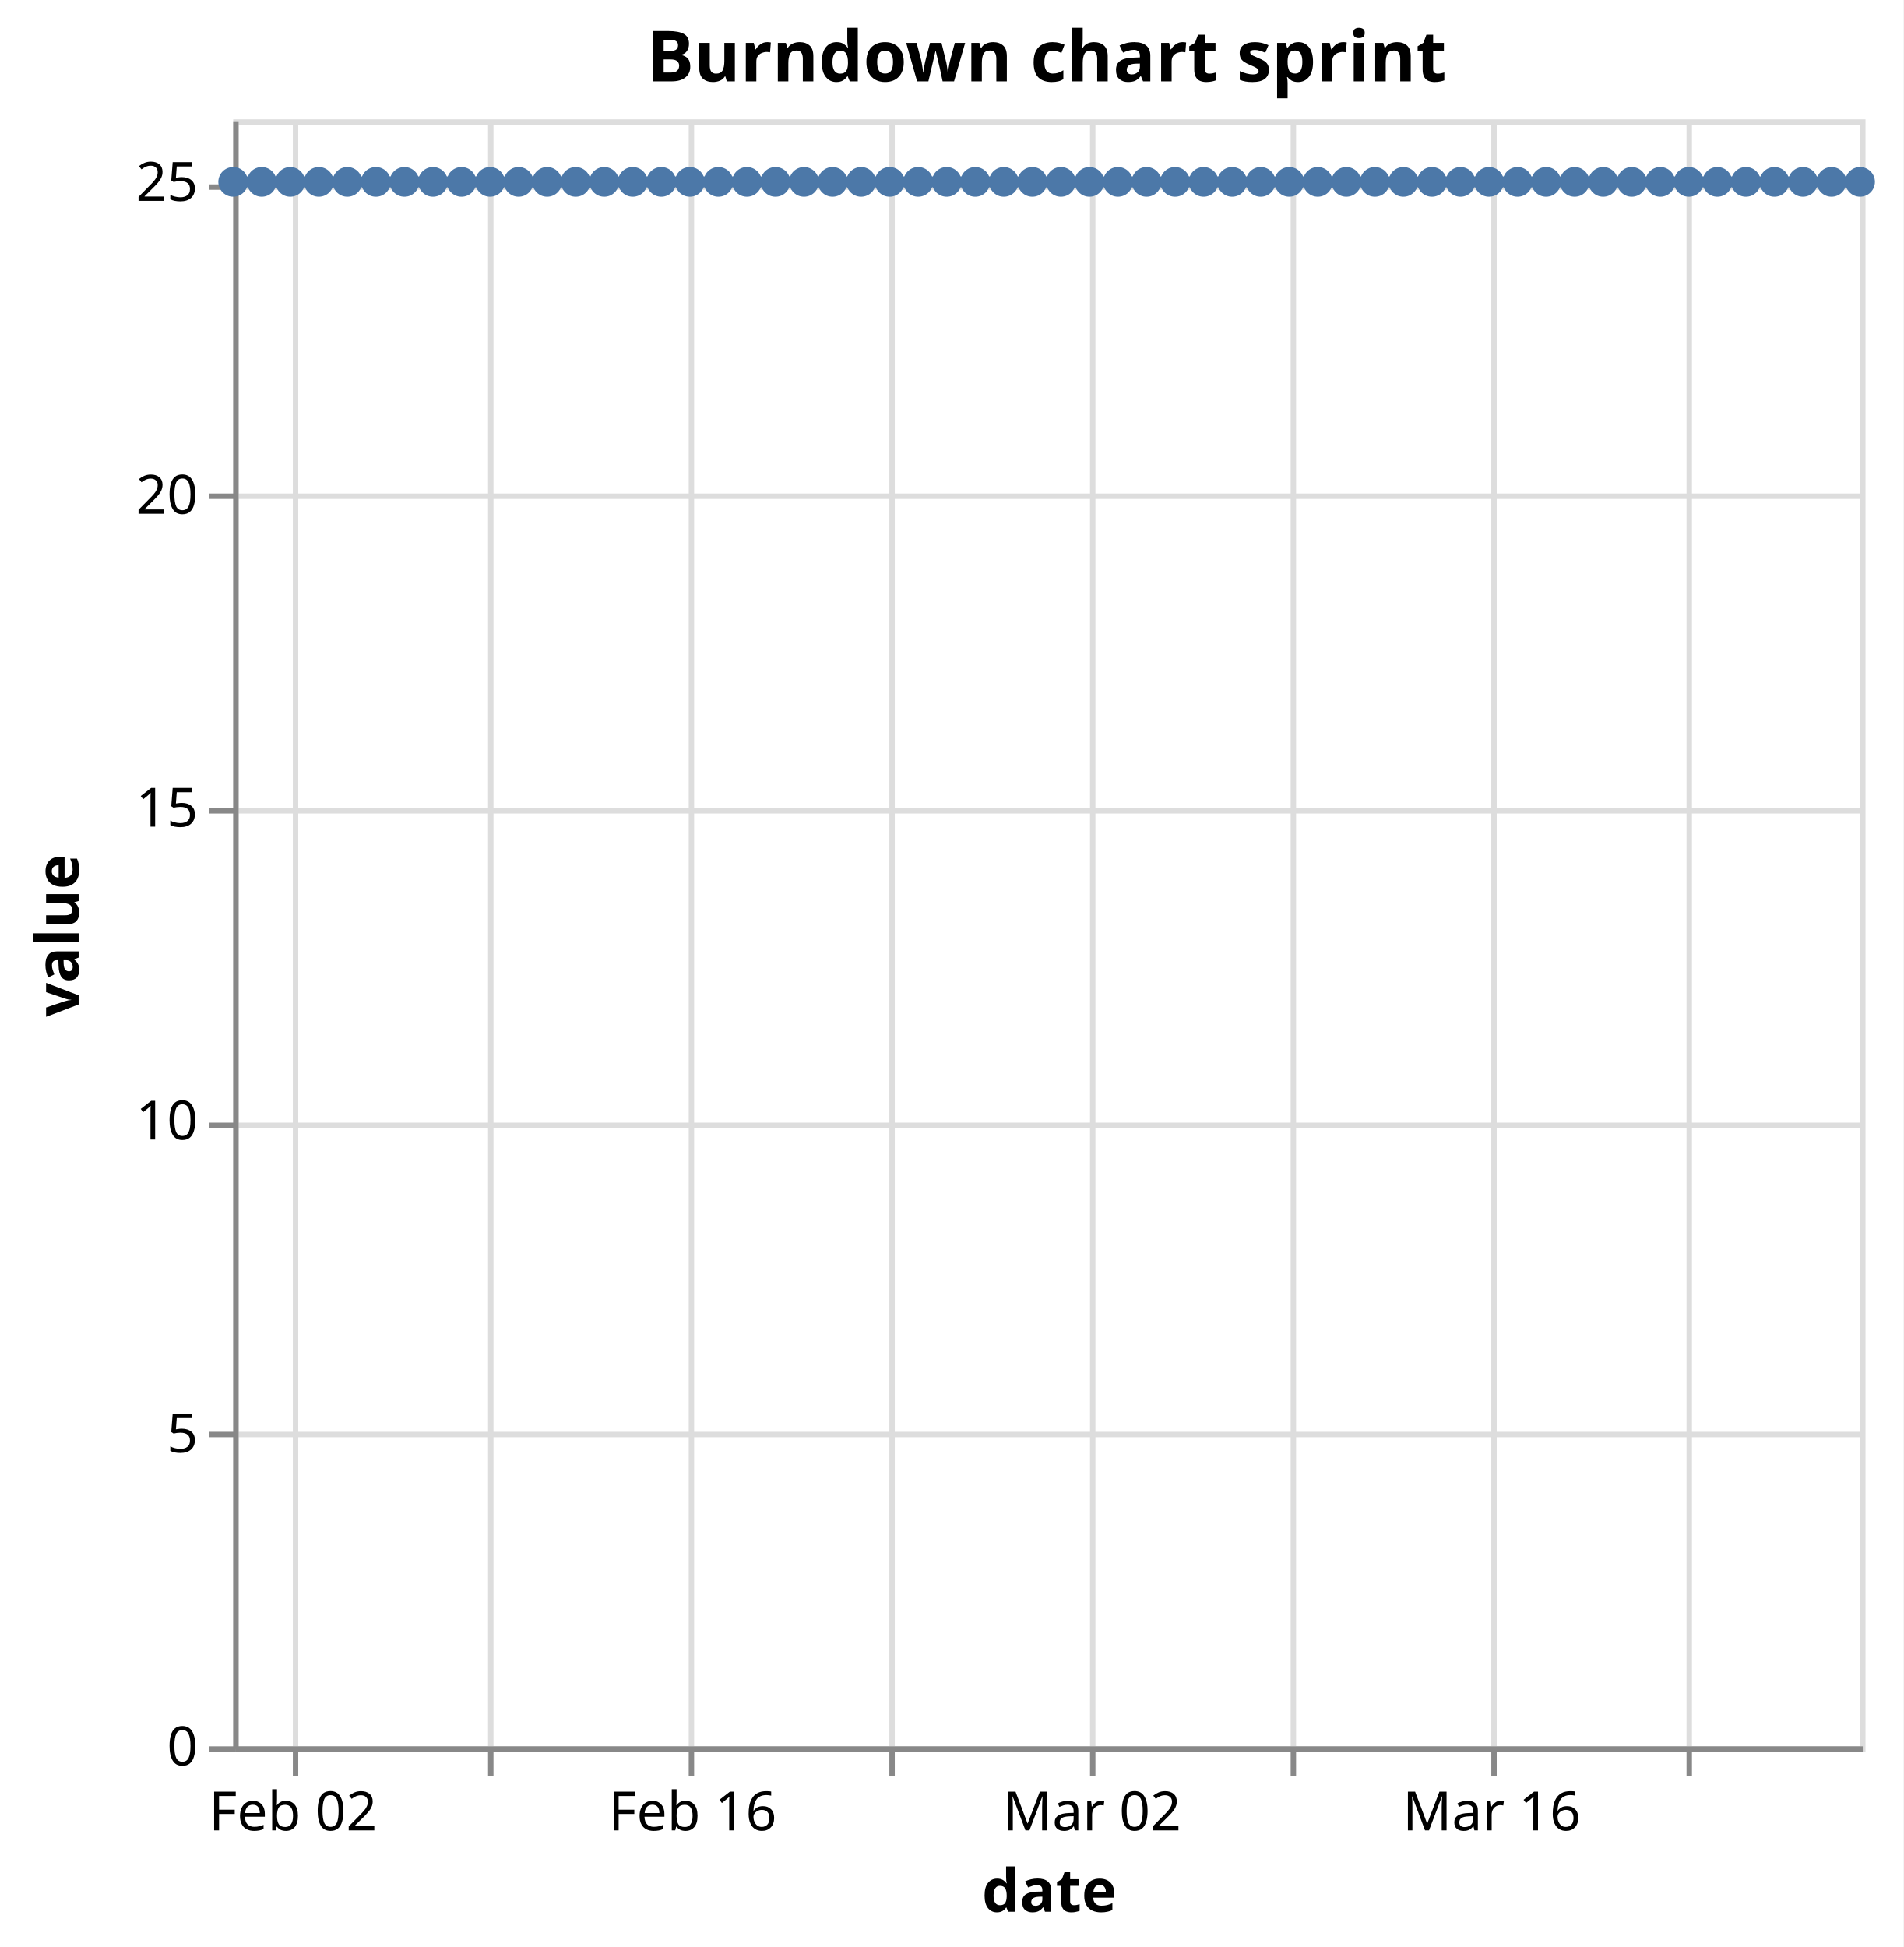
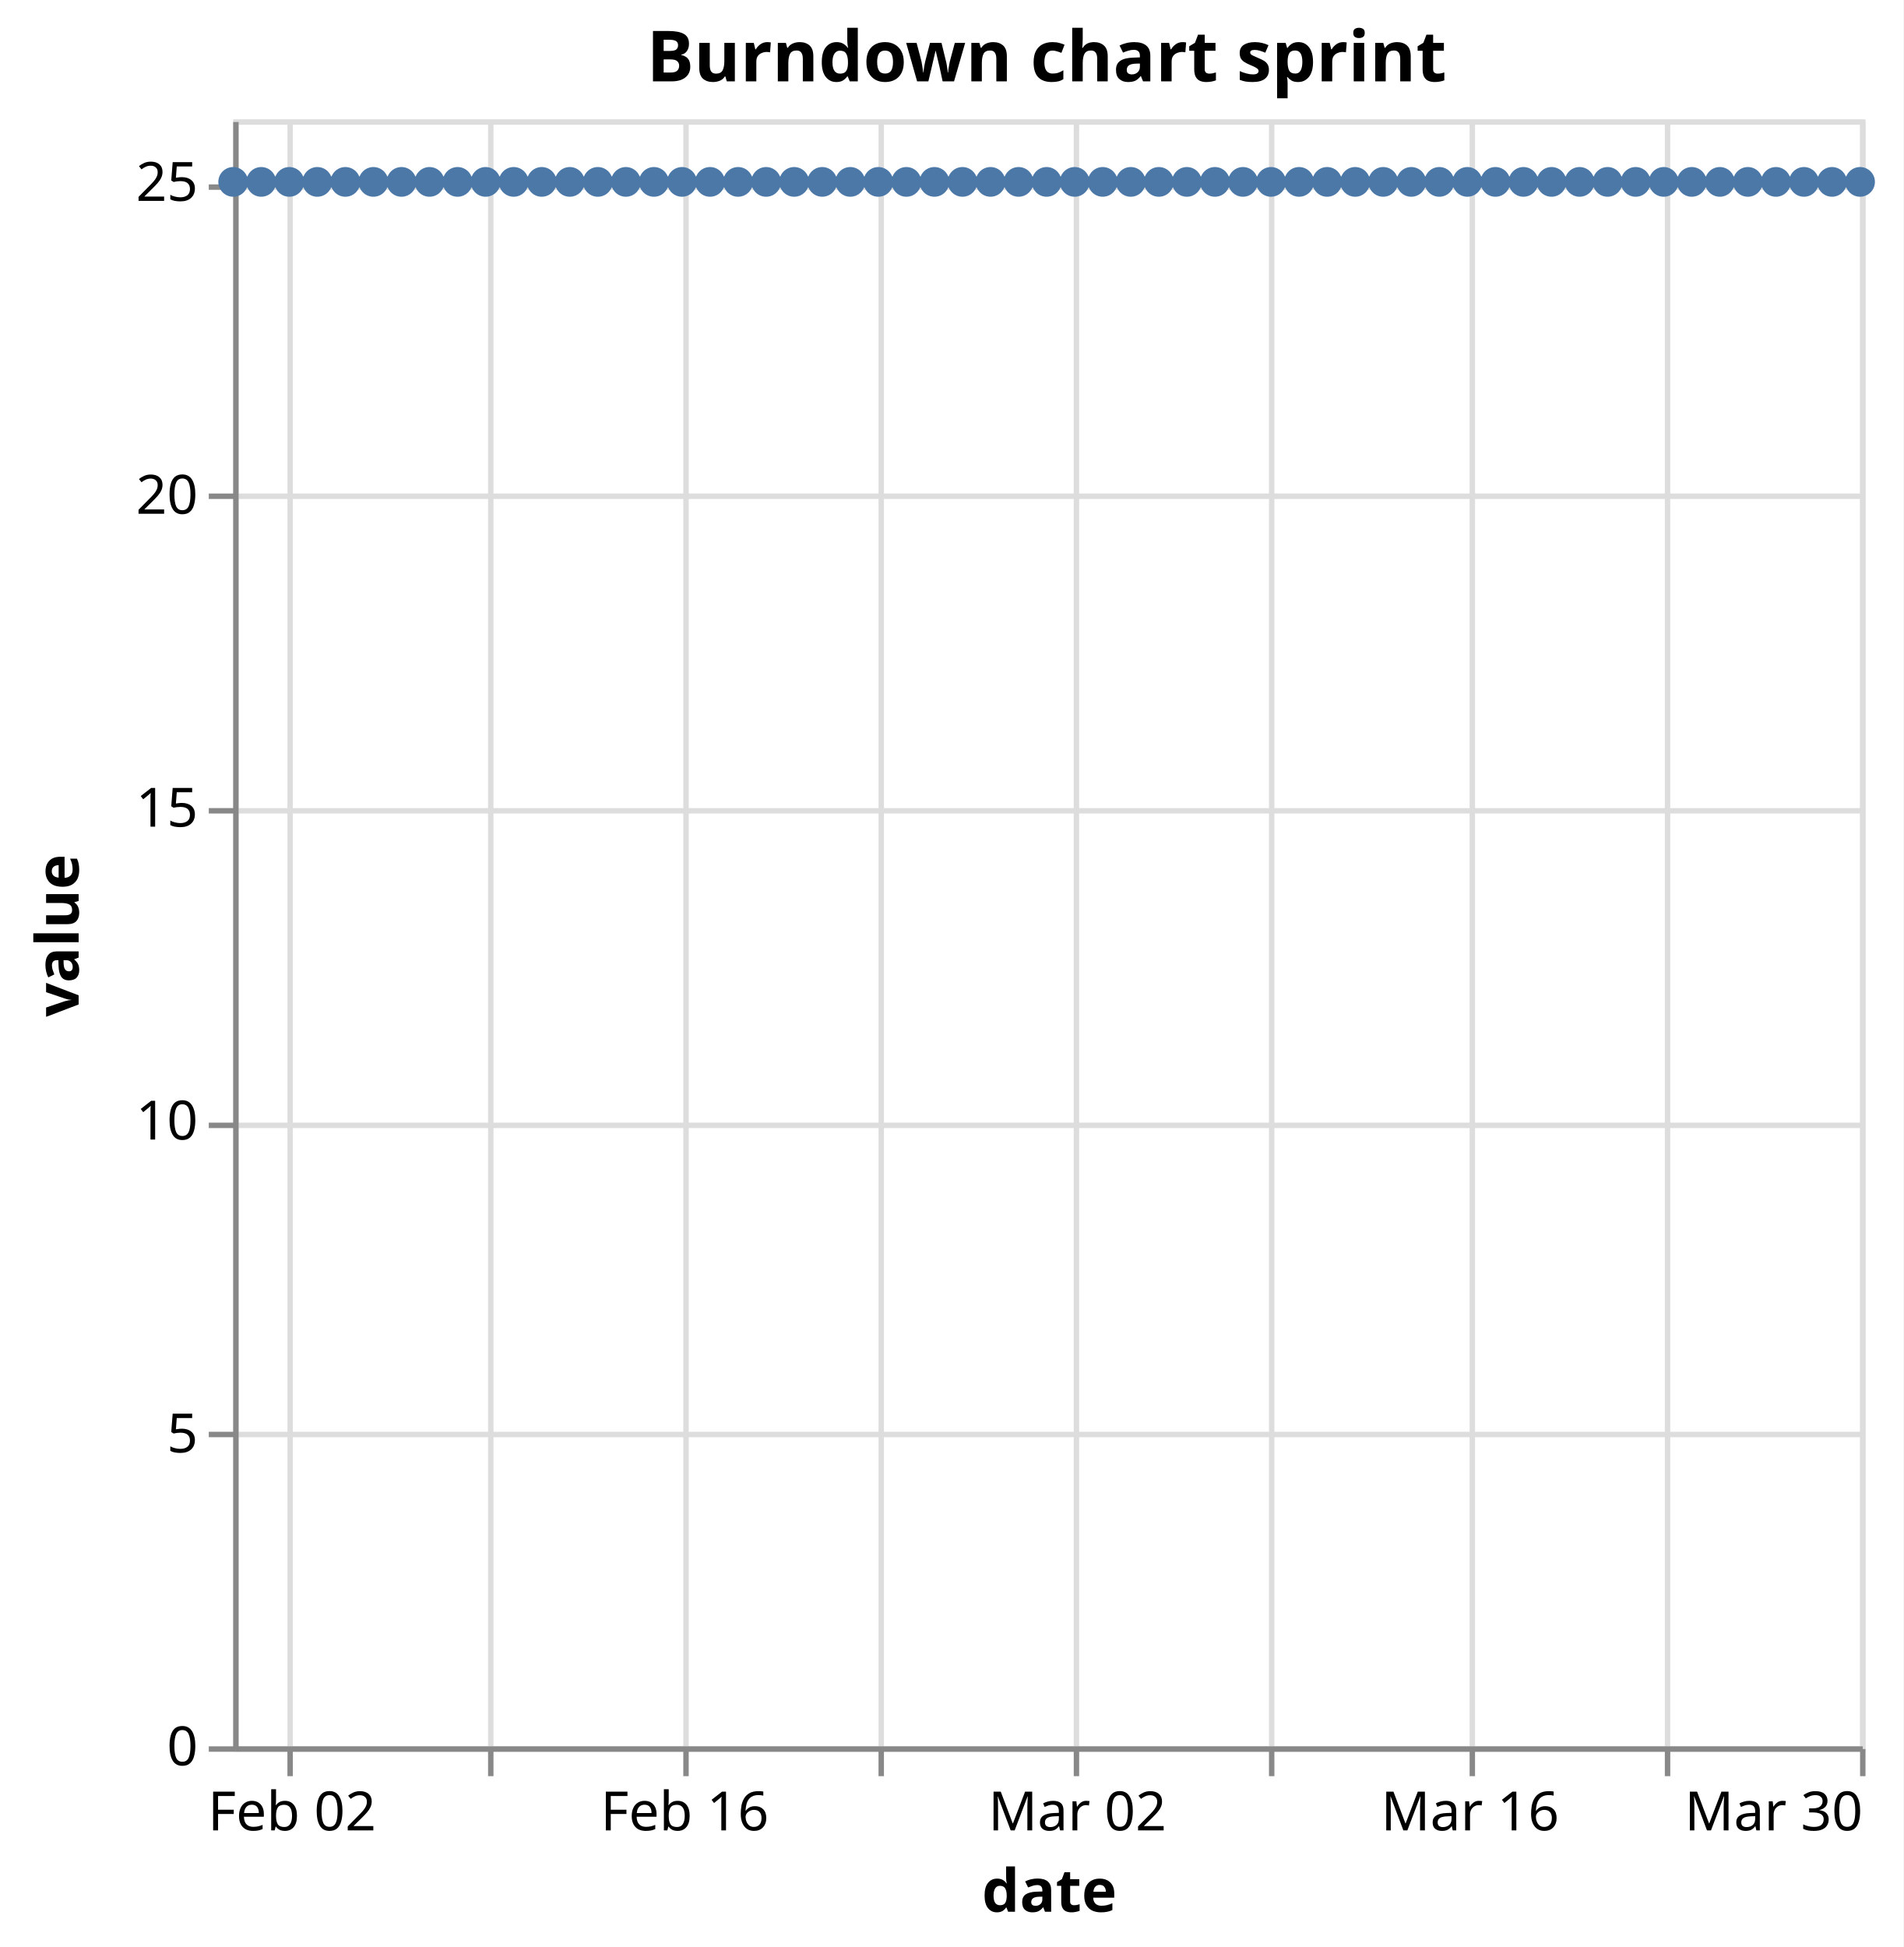
<svg xmlns="http://www.w3.org/2000/svg" version="1.1" class="marks" width="351" height="359" viewBox="0 0 351 359">
  <rect width="351" height="359" fill="white" />
  <g fill="none" stroke-miterlimit="10" transform="translate(43,22)">
    <g class="mark-group role-frame root" role="graphics-object" aria-roledescription="group mark container">
      <g transform="translate(0,0)">
        <path class="background" aria-hidden="true" d="M0.5,0.5h300v300h-300Z" stroke="#ddd" />
        <g>
          <g class="mark-group role-axis" aria-hidden="true">
            <g transform="translate(0.5,300.5)">
              <path class="background" aria-hidden="true" d="M0,0h0v0h0Z" pointer-events="none" />
              <g>
                <g class="mark-rule role-axis-grid" pointer-events="none">
-                   <line transform="translate(11,-300)" x2="0" y2="300" stroke="#ddd" stroke-width="1" opacity="1" />
+                   <line transform="translate(10,-300)" x2="0" y2="300" stroke="#ddd" stroke-width="1" opacity="1" />
                  <line transform="translate(47,-300)" x2="0" y2="300" stroke="#ddd" stroke-width="1" opacity="1" />
-                   <line transform="translate(84,-300)" x2="0" y2="300" stroke="#ddd" stroke-width="1" opacity="1" />
-                   <line transform="translate(121,-300)" x2="0" y2="300" stroke="#ddd" stroke-width="1" opacity="1" />
-                   <line transform="translate(158,-300)" x2="0" y2="300" stroke="#ddd" stroke-width="1" opacity="1" />
-                   <line transform="translate(195,-300)" x2="0" y2="300" stroke="#ddd" stroke-width="1" opacity="1" />
-                   <line transform="translate(232,-300)" x2="0" y2="300" stroke="#ddd" stroke-width="1" opacity="1" />
-                   <line transform="translate(268,-300)" x2="0" y2="300" stroke="#ddd" stroke-width="1" opacity="1" />
+                   <line transform="translate(83,-300)" x2="0" y2="300" stroke="#ddd" stroke-width="1" opacity="1" />
+                   <line transform="translate(119,-300)" x2="0" y2="300" stroke="#ddd" stroke-width="1" opacity="1" />
+                   <line transform="translate(155,-300)" x2="0" y2="300" stroke="#ddd" stroke-width="1" opacity="1" />
+                   <line transform="translate(191,-300)" x2="0" y2="300" stroke="#ddd" stroke-width="1" opacity="1" />
+                   <line transform="translate(228,-300)" x2="0" y2="300" stroke="#ddd" stroke-width="1" opacity="1" />
+                   <line transform="translate(264,-300)" x2="0" y2="300" stroke="#ddd" stroke-width="1" opacity="1" />
+                   <line transform="translate(300,-300)" x2="0" y2="300" stroke="#ddd" stroke-width="1" opacity="1" />
                </g>
              </g>
              <path class="foreground" aria-hidden="true" d="" pointer-events="none" display="none" />
            </g>
          </g>
          <g class="mark-group role-axis" aria-hidden="true">
            <g transform="translate(0.5,0.5)">
              <path class="background" aria-hidden="true" d="M0,0h0v0h0Z" pointer-events="none" />
              <g>
                <g class="mark-rule role-axis-grid" pointer-events="none">
                  <line transform="translate(0,300)" x2="300" y2="0" stroke="#ddd" stroke-width="1" opacity="1" />
                  <line transform="translate(0,242)" x2="300" y2="0" stroke="#ddd" stroke-width="1" opacity="1" />
                  <line transform="translate(0,185)" x2="300" y2="0" stroke="#ddd" stroke-width="1" opacity="1" />
                  <line transform="translate(0,127)" x2="300" y2="0" stroke="#ddd" stroke-width="1" opacity="1" />
                  <line transform="translate(0,69)" x2="300" y2="0" stroke="#ddd" stroke-width="1" opacity="1" />
                  <line transform="translate(0,12)" x2="300" y2="0" stroke="#ddd" stroke-width="1" opacity="1" />
                </g>
              </g>
              <path class="foreground" aria-hidden="true" d="" pointer-events="none" display="none" />
            </g>
          </g>
-           <g class="mark-group role-axis" role="graphics-symbol" aria-roledescription="axis" aria-label="X-axis titled 'date' for a time scale with values from January 31 to March 29">
+           <g class="mark-group role-axis" role="graphics-symbol" aria-roledescription="axis" aria-label="X-axis titled 'date' for a time scale with values from January 31 to March 30">
            <g transform="translate(0.5,300.5)">
              <path class="background" aria-hidden="true" d="M0,0h0v0h0Z" pointer-events="none" />
              <g>
                <g class="mark-rule role-axis-tick" pointer-events="none">
-                   <line transform="translate(11,0)" x2="0" y2="5" stroke="#888" stroke-width="1" opacity="1" />
+                   <line transform="translate(10,0)" x2="0" y2="5" stroke="#888" stroke-width="1" opacity="1" />
                  <line transform="translate(47,0)" x2="0" y2="5" stroke="#888" stroke-width="1" opacity="1" />
-                   <line transform="translate(84,0)" x2="0" y2="5" stroke="#888" stroke-width="1" opacity="1" />
-                   <line transform="translate(121,0)" x2="0" y2="5" stroke="#888" stroke-width="1" opacity="1" />
-                   <line transform="translate(158,0)" x2="0" y2="5" stroke="#888" stroke-width="1" opacity="1" />
-                   <line transform="translate(195,0)" x2="0" y2="5" stroke="#888" stroke-width="1" opacity="1" />
-                   <line transform="translate(232,0)" x2="0" y2="5" stroke="#888" stroke-width="1" opacity="1" />
-                   <line transform="translate(268,0)" x2="0" y2="5" stroke="#888" stroke-width="1" opacity="1" />
+                   <line transform="translate(83,0)" x2="0" y2="5" stroke="#888" stroke-width="1" opacity="1" />
+                   <line transform="translate(119,0)" x2="0" y2="5" stroke="#888" stroke-width="1" opacity="1" />
+                   <line transform="translate(155,0)" x2="0" y2="5" stroke="#888" stroke-width="1" opacity="1" />
+                   <line transform="translate(191,0)" x2="0" y2="5" stroke="#888" stroke-width="1" opacity="1" />
+                   <line transform="translate(228,0)" x2="0" y2="5" stroke="#888" stroke-width="1" opacity="1" />
+                   <line transform="translate(264,0)" x2="0" y2="5" stroke="#888" stroke-width="1" opacity="1" />
+                   <line transform="translate(300,0)" x2="0" y2="5" stroke="#888" stroke-width="1" opacity="1" />
                </g>
                <g class="mark-text role-axis-label" pointer-events="none">
-                   <text text-anchor="middle" transform="translate(10.52632,15)" font-family="sans-serif" font-size="10px" fill="#000" opacity="1">Feb 02</text>
-                   <text text-anchor="middle" transform="translate(47.36842,15)" font-family="sans-serif" font-size="10px" fill="#000" opacity="0">Feb 09</text>
-                   <text text-anchor="middle" transform="translate(84.21053,15)" font-family="sans-serif" font-size="10px" fill="#000" opacity="1">Feb 16</text>
-                   <text text-anchor="middle" transform="translate(121.0526,15)" font-family="sans-serif" font-size="10px" fill="#000" opacity="0">Feb 23</text>
-                   <text text-anchor="middle" transform="translate(157.8947,15)" font-family="sans-serif" font-size="10px" fill="#000" opacity="1">Mar 02</text>
-                   <text text-anchor="middle" transform="translate(194.7368,15)" font-family="sans-serif" font-size="10px" fill="#000" opacity="0">Mar 09</text>
-                   <text text-anchor="middle" transform="translate(231.5789,15)" font-family="sans-serif" font-size="10px" fill="#000" opacity="1">Mar 16</text>
-                   <text text-anchor="middle" transform="translate(268.4211,15)" font-family="sans-serif" font-size="10px" fill="#000" opacity="0">Mar 23</text>
+                   <text text-anchor="middle" transform="translate(10.34483,15)" font-family="sans-serif" font-size="10px" fill="#000" opacity="1">Feb 02</text>
+                   <text text-anchor="middle" transform="translate(46.55172,15)" font-family="sans-serif" font-size="10px" fill="#000" opacity="0">Feb 09</text>
+                   <text text-anchor="middle" transform="translate(82.75862,15)" font-family="sans-serif" font-size="10px" fill="#000" opacity="1">Feb 16</text>
+                   <text text-anchor="middle" transform="translate(118.9655,15)" font-family="sans-serif" font-size="10px" fill="#000" opacity="0">Feb 23</text>
+                   <text text-anchor="middle" transform="translate(155.1724,15)" font-family="sans-serif" font-size="10px" fill="#000" opacity="1">Mar 02</text>
+                   <text text-anchor="middle" transform="translate(191.3793,15)" font-family="sans-serif" font-size="10px" fill="#000" opacity="0">Mar 09</text>
+                   <text text-anchor="middle" transform="translate(227.5862,15)" font-family="sans-serif" font-size="10px" fill="#000" opacity="1">Mar 16</text>
+                   <text text-anchor="middle" transform="translate(263.7931,15)" font-family="sans-serif" font-size="10px" fill="#000" opacity="0">Mar 23</text>
+                   <text text-anchor="end" transform="translate(300,15)" font-family="sans-serif" font-size="10px" fill="#000" opacity="1">Mar 30</text>
                </g>
                <g class="mark-rule role-axis-domain" pointer-events="none">
                  <line transform="translate(0,0)" x2="300" y2="0" stroke="#888" stroke-width="1" opacity="1" />
                </g>
                <g class="mark-text role-axis-title" pointer-events="none">
                  <text text-anchor="middle" transform="translate(150,30)" font-family="sans-serif" font-size="11px" font-weight="bold" fill="#000" opacity="1">date</text>
                </g>
              </g>
              <path class="foreground" aria-hidden="true" d="" pointer-events="none" display="none" />
            </g>
          </g>
          <g class="mark-group role-axis" role="graphics-symbol" aria-roledescription="axis" aria-label="Y-axis titled 'value' for a linear scale with values from 0 to 26">
            <g transform="translate(0.5,0.5)">
              <path class="background" aria-hidden="true" d="M0,0h0v0h0Z" pointer-events="none" />
              <g>
                <g class="mark-rule role-axis-tick" pointer-events="none">
                  <line transform="translate(0,300)" x2="-5" y2="0" stroke="#888" stroke-width="1" opacity="1" />
                  <line transform="translate(0,242)" x2="-5" y2="0" stroke="#888" stroke-width="1" opacity="1" />
                  <line transform="translate(0,185)" x2="-5" y2="0" stroke="#888" stroke-width="1" opacity="1" />
                  <line transform="translate(0,127)" x2="-5" y2="0" stroke="#888" stroke-width="1" opacity="1" />
                  <line transform="translate(0,69)" x2="-5" y2="0" stroke="#888" stroke-width="1" opacity="1" />
                  <line transform="translate(0,12)" x2="-5" y2="0" stroke="#888" stroke-width="1" opacity="1" />
                </g>
                <g class="mark-text role-axis-label" pointer-events="none">
                  <text text-anchor="end" transform="translate(-7,303)" font-family="sans-serif" font-size="10px" fill="#000" opacity="1">0</text>
                  <text text-anchor="end" transform="translate(-7,245.3077)" font-family="sans-serif" font-size="10px" fill="#000" opacity="1">5</text>
                  <text text-anchor="end" transform="translate(-7,187.6154)" font-family="sans-serif" font-size="10px" fill="#000" opacity="1">10</text>
                  <text text-anchor="end" transform="translate(-7,129.9231)" font-family="sans-serif" font-size="10px" fill="#000" opacity="1">15</text>
                  <text text-anchor="end" transform="translate(-7,72.23077)" font-family="sans-serif" font-size="10px" fill="#000" opacity="1">20</text>
                  <text text-anchor="end" transform="translate(-7,14.53846)" font-family="sans-serif" font-size="10px" fill="#000" opacity="1">25</text>
                </g>
                <g class="mark-rule role-axis-domain" pointer-events="none">
                  <line transform="translate(0,300)" x2="0" y2="-300" stroke="#888" stroke-width="1" opacity="1" />
                </g>
                <g class="mark-text role-axis-title" pointer-events="none">
                  <text text-anchor="middle" transform="translate(-27,150) rotate(-90) translate(0,-2)" font-family="sans-serif" font-size="11px" font-weight="bold" fill="#000" opacity="1">value</text>
                </g>
              </g>
              <path class="foreground" aria-hidden="true" d="" pointer-events="none" display="none" />
            </g>
          </g>
          <g class="mark-line role-mark layer_0_layer_0_marks" role="graphics-object" aria-roledescription="line mark container">
-             <path aria-label="date: Jan 31; value: 25" role="graphics-symbol" aria-roledescription="line mark" d="M0,11.538L5.263,11.538L10.526,11.538L15.789,11.538L21.053,11.538L26.316,11.538L31.579,11.538L36.842,11.538L42.105,11.538L47.368,11.538L52.632,11.538L57.895,11.538L63.158,11.538L68.421,11.538L73.684,11.538L78.947,11.538L84.211,11.538L89.474,11.538L94.737,11.538L100,11.538L105.263,11.538L110.526,11.538L115.789,11.538L121.053,11.538L126.316,11.538L131.579,11.538L136.842,11.538L142.105,11.538L147.368,11.538L152.632,11.538L157.895,11.538L163.158,11.538L168.421,11.538L173.684,11.538L178.947,11.538L184.211,11.538L189.474,11.538L194.737,11.538L200,11.538L205.263,11.538L210.526,11.538L215.789,11.538L221.053,11.538L226.316,11.538L231.579,11.538L236.842,11.538L242.105,11.538L247.368,11.538L252.632,11.538L257.895,11.538L263.158,11.538L268.421,11.538L273.684,11.538L278.947,11.538L284.211,11.538L289.474,11.538L294.737,11.538L300,11.538" stroke="#4c78a8" stroke-width="2" />
+             <path aria-label="date: Jan 31; value: 25" role="graphics-symbol" aria-roledescription="line mark" d="M0,11.538L5.172,11.538L10.345,11.538L15.517,11.538L20.69,11.538L25.862,11.538L31.034,11.538L36.207,11.538L41.379,11.538L46.552,11.538L51.724,11.538L56.897,11.538L62.069,11.538L67.241,11.538L72.414,11.538L77.586,11.538L82.759,11.538L87.931,11.538L93.103,11.538L98.276,11.538L103.448,11.538L108.621,11.538L113.793,11.538L118.966,11.538L124.138,11.538L129.31,11.538L134.483,11.538L139.655,11.538L144.828,11.538L150,11.538L155.172,11.538L160.345,11.538L165.517,11.538L170.69,11.538L175.862,11.538L181.034,11.538L186.207,11.538L191.379,11.538L196.552,11.538L201.724,11.538L206.897,11.538L212.069,11.538L217.241,11.538L222.414,11.538L227.586,11.538L232.759,11.538L237.931,11.538L243.103,11.538L248.276,11.538L253.448,11.538L258.621,11.538L263.793,11.538L268.966,11.538L274.138,11.538L279.31,11.538L284.483,11.538L289.655,11.538L294.828,11.538L300,11.538" stroke="#4c78a8" stroke-width="2" />
          </g>
          <g class="mark-symbol role-mark layer_0_layer_1_marks" role="graphics-object" aria-roledescription="symbol mark container">
            <path aria-label="date: Jan 31; value: 25" role="graphics-symbol" aria-roledescription="point" transform="translate(0,11.53846)" d="M2.739,0A2.739,2.739,0,1,1,-2.739,0A2.739,2.739,0,1,1,2.739,0" fill="#4c78a8" stroke-width="2" opacity="1" />
-             <path aria-label="date: Feb 01; value: 25" role="graphics-symbol" aria-roledescription="point" transform="translate(5.263158,11.53846)" d="M2.739,0A2.739,2.739,0,1,1,-2.739,0A2.739,2.739,0,1,1,2.739,0" fill="#4c78a8" stroke-width="2" opacity="1" />
-             <path aria-label="date: Feb 02; value: 25" role="graphics-symbol" aria-roledescription="point" transform="translate(10.52632,11.53846)" d="M2.739,0A2.739,2.739,0,1,1,-2.739,0A2.739,2.739,0,1,1,2.739,0" fill="#4c78a8" stroke-width="2" opacity="1" />
-             <path aria-label="date: Feb 03; value: 25" role="graphics-symbol" aria-roledescription="point" transform="translate(15.78947,11.53846)" d="M2.739,0A2.739,2.739,0,1,1,-2.739,0A2.739,2.739,0,1,1,2.739,0" fill="#4c78a8" stroke-width="2" opacity="1" />
-             <path aria-label="date: Feb 04; value: 25" role="graphics-symbol" aria-roledescription="point" transform="translate(21.05263,11.53846)" d="M2.739,0A2.739,2.739,0,1,1,-2.739,0A2.739,2.739,0,1,1,2.739,0" fill="#4c78a8" stroke-width="2" opacity="1" />
-             <path aria-label="date: Feb 05; value: 25" role="graphics-symbol" aria-roledescription="point" transform="translate(26.31579,11.53846)" d="M2.739,0A2.739,2.739,0,1,1,-2.739,0A2.739,2.739,0,1,1,2.739,0" fill="#4c78a8" stroke-width="2" opacity="1" />
-             <path aria-label="date: Feb 06; value: 25" role="graphics-symbol" aria-roledescription="point" transform="translate(31.57895,11.53846)" d="M2.739,0A2.739,2.739,0,1,1,-2.739,0A2.739,2.739,0,1,1,2.739,0" fill="#4c78a8" stroke-width="2" opacity="1" />
-             <path aria-label="date: Feb 07; value: 25" role="graphics-symbol" aria-roledescription="point" transform="translate(36.84211,11.53846)" d="M2.739,0A2.739,2.739,0,1,1,-2.739,0A2.739,2.739,0,1,1,2.739,0" fill="#4c78a8" stroke-width="2" opacity="1" />
-             <path aria-label="date: Feb 08; value: 25" role="graphics-symbol" aria-roledescription="point" transform="translate(42.10526,11.53846)" d="M2.739,0A2.739,2.739,0,1,1,-2.739,0A2.739,2.739,0,1,1,2.739,0" fill="#4c78a8" stroke-width="2" opacity="1" />
-             <path aria-label="date: Feb 09; value: 25" role="graphics-symbol" aria-roledescription="point" transform="translate(47.36842,11.53846)" d="M2.739,0A2.739,2.739,0,1,1,-2.739,0A2.739,2.739,0,1,1,2.739,0" fill="#4c78a8" stroke-width="2" opacity="1" />
-             <path aria-label="date: Feb 10; value: 25" role="graphics-symbol" aria-roledescription="point" transform="translate(52.63158,11.53846)" d="M2.739,0A2.739,2.739,0,1,1,-2.739,0A2.739,2.739,0,1,1,2.739,0" fill="#4c78a8" stroke-width="2" opacity="1" />
-             <path aria-label="date: Feb 11; value: 25" role="graphics-symbol" aria-roledescription="point" transform="translate(57.89474,11.53846)" d="M2.739,0A2.739,2.739,0,1,1,-2.739,0A2.739,2.739,0,1,1,2.739,0" fill="#4c78a8" stroke-width="2" opacity="1" />
-             <path aria-label="date: Feb 12; value: 25" role="graphics-symbol" aria-roledescription="point" transform="translate(63.15789,11.53846)" d="M2.739,0A2.739,2.739,0,1,1,-2.739,0A2.739,2.739,0,1,1,2.739,0" fill="#4c78a8" stroke-width="2" opacity="1" />
-             <path aria-label="date: Feb 13; value: 25" role="graphics-symbol" aria-roledescription="point" transform="translate(68.42105,11.53846)" d="M2.739,0A2.739,2.739,0,1,1,-2.739,0A2.739,2.739,0,1,1,2.739,0" fill="#4c78a8" stroke-width="2" opacity="1" />
-             <path aria-label="date: Feb 14; value: 25" role="graphics-symbol" aria-roledescription="point" transform="translate(73.68421,11.53846)" d="M2.739,0A2.739,2.739,0,1,1,-2.739,0A2.739,2.739,0,1,1,2.739,0" fill="#4c78a8" stroke-width="2" opacity="1" />
-             <path aria-label="date: Feb 15; value: 25" role="graphics-symbol" aria-roledescription="point" transform="translate(78.94737,11.53846)" d="M2.739,0A2.739,2.739,0,1,1,-2.739,0A2.739,2.739,0,1,1,2.739,0" fill="#4c78a8" stroke-width="2" opacity="1" />
-             <path aria-label="date: Feb 16; value: 25" role="graphics-symbol" aria-roledescription="point" transform="translate(84.21053,11.53846)" d="M2.739,0A2.739,2.739,0,1,1,-2.739,0A2.739,2.739,0,1,1,2.739,0" fill="#4c78a8" stroke-width="2" opacity="1" />
-             <path aria-label="date: Feb 17; value: 25" role="graphics-symbol" aria-roledescription="point" transform="translate(89.47368,11.53846)" d="M2.739,0A2.739,2.739,0,1,1,-2.739,0A2.739,2.739,0,1,1,2.739,0" fill="#4c78a8" stroke-width="2" opacity="1" />
-             <path aria-label="date: Feb 18; value: 25" role="graphics-symbol" aria-roledescription="point" transform="translate(94.73684,11.53846)" d="M2.739,0A2.739,2.739,0,1,1,-2.739,0A2.739,2.739,0,1,1,2.739,0" fill="#4c78a8" stroke-width="2" opacity="1" />
-             <path aria-label="date: Feb 19; value: 25" role="graphics-symbol" aria-roledescription="point" transform="translate(100,11.53846)" d="M2.739,0A2.739,2.739,0,1,1,-2.739,0A2.739,2.739,0,1,1,2.739,0" fill="#4c78a8" stroke-width="2" opacity="1" />
-             <path aria-label="date: Feb 20; value: 25" role="graphics-symbol" aria-roledescription="point" transform="translate(105.2632,11.53846)" d="M2.739,0A2.739,2.739,0,1,1,-2.739,0A2.739,2.739,0,1,1,2.739,0" fill="#4c78a8" stroke-width="2" opacity="1" />
-             <path aria-label="date: Feb 21; value: 25" role="graphics-symbol" aria-roledescription="point" transform="translate(110.5263,11.53846)" d="M2.739,0A2.739,2.739,0,1,1,-2.739,0A2.739,2.739,0,1,1,2.739,0" fill="#4c78a8" stroke-width="2" opacity="1" />
-             <path aria-label="date: Feb 22; value: 25" role="graphics-symbol" aria-roledescription="point" transform="translate(115.7895,11.53846)" d="M2.739,0A2.739,2.739,0,1,1,-2.739,0A2.739,2.739,0,1,1,2.739,0" fill="#4c78a8" stroke-width="2" opacity="1" />
-             <path aria-label="date: Feb 23; value: 25" role="graphics-symbol" aria-roledescription="point" transform="translate(121.0526,11.53846)" d="M2.739,0A2.739,2.739,0,1,1,-2.739,0A2.739,2.739,0,1,1,2.739,0" fill="#4c78a8" stroke-width="2" opacity="1" />
-             <path aria-label="date: Feb 24; value: 25" role="graphics-symbol" aria-roledescription="point" transform="translate(126.3158,11.53846)" d="M2.739,0A2.739,2.739,0,1,1,-2.739,0A2.739,2.739,0,1,1,2.739,0" fill="#4c78a8" stroke-width="2" opacity="1" />
-             <path aria-label="date: Feb 25; value: 25" role="graphics-symbol" aria-roledescription="point" transform="translate(131.5789,11.53846)" d="M2.739,0A2.739,2.739,0,1,1,-2.739,0A2.739,2.739,0,1,1,2.739,0" fill="#4c78a8" stroke-width="2" opacity="1" />
-             <path aria-label="date: Feb 26; value: 25" role="graphics-symbol" aria-roledescription="point" transform="translate(136.8421,11.53846)" d="M2.739,0A2.739,2.739,0,1,1,-2.739,0A2.739,2.739,0,1,1,2.739,0" fill="#4c78a8" stroke-width="2" opacity="1" />
-             <path aria-label="date: Feb 27; value: 25" role="graphics-symbol" aria-roledescription="point" transform="translate(142.1053,11.53846)" d="M2.739,0A2.739,2.739,0,1,1,-2.739,0A2.739,2.739,0,1,1,2.739,0" fill="#4c78a8" stroke-width="2" opacity="1" />
-             <path aria-label="date: Feb 28; value: 25" role="graphics-symbol" aria-roledescription="point" transform="translate(147.3684,11.53846)" d="M2.739,0A2.739,2.739,0,1,1,-2.739,0A2.739,2.739,0,1,1,2.739,0" fill="#4c78a8" stroke-width="2" opacity="1" />
-             <path aria-label="date: Mar 01; value: 25" role="graphics-symbol" aria-roledescription="point" transform="translate(152.6316,11.53846)" d="M2.739,0A2.739,2.739,0,1,1,-2.739,0A2.739,2.739,0,1,1,2.739,0" fill="#4c78a8" stroke-width="2" opacity="1" />
-             <path aria-label="date: Mar 02; value: 25" role="graphics-symbol" aria-roledescription="point" transform="translate(157.8947,11.53846)" d="M2.739,0A2.739,2.739,0,1,1,-2.739,0A2.739,2.739,0,1,1,2.739,0" fill="#4c78a8" stroke-width="2" opacity="1" />
-             <path aria-label="date: Mar 03; value: 25" role="graphics-symbol" aria-roledescription="point" transform="translate(163.1579,11.53846)" d="M2.739,0A2.739,2.739,0,1,1,-2.739,0A2.739,2.739,0,1,1,2.739,0" fill="#4c78a8" stroke-width="2" opacity="1" />
-             <path aria-label="date: Mar 04; value: 25" role="graphics-symbol" aria-roledescription="point" transform="translate(168.4211,11.53846)" d="M2.739,0A2.739,2.739,0,1,1,-2.739,0A2.739,2.739,0,1,1,2.739,0" fill="#4c78a8" stroke-width="2" opacity="1" />
-             <path aria-label="date: Mar 05; value: 25" role="graphics-symbol" aria-roledescription="point" transform="translate(173.6842,11.53846)" d="M2.739,0A2.739,2.739,0,1,1,-2.739,0A2.739,2.739,0,1,1,2.739,0" fill="#4c78a8" stroke-width="2" opacity="1" />
-             <path aria-label="date: Mar 06; value: 25" role="graphics-symbol" aria-roledescription="point" transform="translate(178.9474,11.53846)" d="M2.739,0A2.739,2.739,0,1,1,-2.739,0A2.739,2.739,0,1,1,2.739,0" fill="#4c78a8" stroke-width="2" opacity="1" />
-             <path aria-label="date: Mar 07; value: 25" role="graphics-symbol" aria-roledescription="point" transform="translate(184.2105,11.53846)" d="M2.739,0A2.739,2.739,0,1,1,-2.739,0A2.739,2.739,0,1,1,2.739,0" fill="#4c78a8" stroke-width="2" opacity="1" />
-             <path aria-label="date: Mar 08; value: 25" role="graphics-symbol" aria-roledescription="point" transform="translate(189.4737,11.53846)" d="M2.739,0A2.739,2.739,0,1,1,-2.739,0A2.739,2.739,0,1,1,2.739,0" fill="#4c78a8" stroke-width="2" opacity="1" />
-             <path aria-label="date: Mar 09; value: 25" role="graphics-symbol" aria-roledescription="point" transform="translate(194.7368,11.53846)" d="M2.739,0A2.739,2.739,0,1,1,-2.739,0A2.739,2.739,0,1,1,2.739,0" fill="#4c78a8" stroke-width="2" opacity="1" />
-             <path aria-label="date: Mar 10; value: 25" role="graphics-symbol" aria-roledescription="point" transform="translate(200,11.53846)" d="M2.739,0A2.739,2.739,0,1,1,-2.739,0A2.739,2.739,0,1,1,2.739,0" fill="#4c78a8" stroke-width="2" opacity="1" />
-             <path aria-label="date: Mar 11; value: 25" role="graphics-symbol" aria-roledescription="point" transform="translate(205.2632,11.53846)" d="M2.739,0A2.739,2.739,0,1,1,-2.739,0A2.739,2.739,0,1,1,2.739,0" fill="#4c78a8" stroke-width="2" opacity="1" />
-             <path aria-label="date: Mar 12; value: 25" role="graphics-symbol" aria-roledescription="point" transform="translate(210.5263,11.53846)" d="M2.739,0A2.739,2.739,0,1,1,-2.739,0A2.739,2.739,0,1,1,2.739,0" fill="#4c78a8" stroke-width="2" opacity="1" />
-             <path aria-label="date: Mar 13; value: 25" role="graphics-symbol" aria-roledescription="point" transform="translate(215.7895,11.53846)" d="M2.739,0A2.739,2.739,0,1,1,-2.739,0A2.739,2.739,0,1,1,2.739,0" fill="#4c78a8" stroke-width="2" opacity="1" />
-             <path aria-label="date: Mar 14; value: 25" role="graphics-symbol" aria-roledescription="point" transform="translate(221.0526,11.53846)" d="M2.739,0A2.739,2.739,0,1,1,-2.739,0A2.739,2.739,0,1,1,2.739,0" fill="#4c78a8" stroke-width="2" opacity="1" />
-             <path aria-label="date: Mar 15; value: 25" role="graphics-symbol" aria-roledescription="point" transform="translate(226.3158,11.53846)" d="M2.739,0A2.739,2.739,0,1,1,-2.739,0A2.739,2.739,0,1,1,2.739,0" fill="#4c78a8" stroke-width="2" opacity="1" />
-             <path aria-label="date: Mar 16; value: 25" role="graphics-symbol" aria-roledescription="point" transform="translate(231.5789,11.53846)" d="M2.739,0A2.739,2.739,0,1,1,-2.739,0A2.739,2.739,0,1,1,2.739,0" fill="#4c78a8" stroke-width="2" opacity="1" />
-             <path aria-label="date: Mar 17; value: 25" role="graphics-symbol" aria-roledescription="point" transform="translate(236.8421,11.53846)" d="M2.739,0A2.739,2.739,0,1,1,-2.739,0A2.739,2.739,0,1,1,2.739,0" fill="#4c78a8" stroke-width="2" opacity="1" />
-             <path aria-label="date: Mar 18; value: 25" role="graphics-symbol" aria-roledescription="point" transform="translate(242.1053,11.53846)" d="M2.739,0A2.739,2.739,0,1,1,-2.739,0A2.739,2.739,0,1,1,2.739,0" fill="#4c78a8" stroke-width="2" opacity="1" />
-             <path aria-label="date: Mar 19; value: 25" role="graphics-symbol" aria-roledescription="point" transform="translate(247.3684,11.53846)" d="M2.739,0A2.739,2.739,0,1,1,-2.739,0A2.739,2.739,0,1,1,2.739,0" fill="#4c78a8" stroke-width="2" opacity="1" />
-             <path aria-label="date: Mar 20; value: 25" role="graphics-symbol" aria-roledescription="point" transform="translate(252.6316,11.53846)" d="M2.739,0A2.739,2.739,0,1,1,-2.739,0A2.739,2.739,0,1,1,2.739,0" fill="#4c78a8" stroke-width="2" opacity="1" />
-             <path aria-label="date: Mar 21; value: 25" role="graphics-symbol" aria-roledescription="point" transform="translate(257.8947,11.53846)" d="M2.739,0A2.739,2.739,0,1,1,-2.739,0A2.739,2.739,0,1,1,2.739,0" fill="#4c78a8" stroke-width="2" opacity="1" />
-             <path aria-label="date: Mar 22; value: 25" role="graphics-symbol" aria-roledescription="point" transform="translate(263.1579,11.53846)" d="M2.739,0A2.739,2.739,0,1,1,-2.739,0A2.739,2.739,0,1,1,2.739,0" fill="#4c78a8" stroke-width="2" opacity="1" />
-             <path aria-label="date: Mar 23; value: 25" role="graphics-symbol" aria-roledescription="point" transform="translate(268.4211,11.53846)" d="M2.739,0A2.739,2.739,0,1,1,-2.739,0A2.739,2.739,0,1,1,2.739,0" fill="#4c78a8" stroke-width="2" opacity="1" />
-             <path aria-label="date: Mar 24; value: 25" role="graphics-symbol" aria-roledescription="point" transform="translate(273.6842,11.53846)" d="M2.739,0A2.739,2.739,0,1,1,-2.739,0A2.739,2.739,0,1,1,2.739,0" fill="#4c78a8" stroke-width="2" opacity="1" />
-             <path aria-label="date: Mar 25; value: 25" role="graphics-symbol" aria-roledescription="point" transform="translate(278.9474,11.53846)" d="M2.739,0A2.739,2.739,0,1,1,-2.739,0A2.739,2.739,0,1,1,2.739,0" fill="#4c78a8" stroke-width="2" opacity="1" />
-             <path aria-label="date: Mar 26; value: 25" role="graphics-symbol" aria-roledescription="point" transform="translate(284.2105,11.53846)" d="M2.739,0A2.739,2.739,0,1,1,-2.739,0A2.739,2.739,0,1,1,2.739,0" fill="#4c78a8" stroke-width="2" opacity="1" />
-             <path aria-label="date: Mar 27; value: 25" role="graphics-symbol" aria-roledescription="point" transform="translate(289.4737,11.53846)" d="M2.739,0A2.739,2.739,0,1,1,-2.739,0A2.739,2.739,0,1,1,2.739,0" fill="#4c78a8" stroke-width="2" opacity="1" />
-             <path aria-label="date: Mar 28; value: 25" role="graphics-symbol" aria-roledescription="point" transform="translate(294.7368,11.53846)" d="M2.739,0A2.739,2.739,0,1,1,-2.739,0A2.739,2.739,0,1,1,2.739,0" fill="#4c78a8" stroke-width="2" opacity="1" />
-             <path aria-label="date: Mar 29; value: 25" role="graphics-symbol" aria-roledescription="point" transform="translate(300,11.53846)" d="M2.739,0A2.739,2.739,0,1,1,-2.739,0A2.739,2.739,0,1,1,2.739,0" fill="#4c78a8" stroke-width="2" opacity="1" />
+             <path aria-label="date: Feb 01; value: 25" role="graphics-symbol" aria-roledescription="point" transform="translate(5.172414,11.53846)" d="M2.739,0A2.739,2.739,0,1,1,-2.739,0A2.739,2.739,0,1,1,2.739,0" fill="#4c78a8" stroke-width="2" opacity="1" />
+             <path aria-label="date: Feb 02; value: 25" role="graphics-symbol" aria-roledescription="point" transform="translate(10.34483,11.53846)" d="M2.739,0A2.739,2.739,0,1,1,-2.739,0A2.739,2.739,0,1,1,2.739,0" fill="#4c78a8" stroke-width="2" opacity="1" />
+             <path aria-label="date: Feb 03; value: 25" role="graphics-symbol" aria-roledescription="point" transform="translate(15.51724,11.53846)" d="M2.739,0A2.739,2.739,0,1,1,-2.739,0A2.739,2.739,0,1,1,2.739,0" fill="#4c78a8" stroke-width="2" opacity="1" />
+             <path aria-label="date: Feb 04; value: 25" role="graphics-symbol" aria-roledescription="point" transform="translate(20.68966,11.53846)" d="M2.739,0A2.739,2.739,0,1,1,-2.739,0A2.739,2.739,0,1,1,2.739,0" fill="#4c78a8" stroke-width="2" opacity="1" />
+             <path aria-label="date: Feb 05; value: 25" role="graphics-symbol" aria-roledescription="point" transform="translate(25.86207,11.53846)" d="M2.739,0A2.739,2.739,0,1,1,-2.739,0A2.739,2.739,0,1,1,2.739,0" fill="#4c78a8" stroke-width="2" opacity="1" />
+             <path aria-label="date: Feb 06; value: 25" role="graphics-symbol" aria-roledescription="point" transform="translate(31.03448,11.53846)" d="M2.739,0A2.739,2.739,0,1,1,-2.739,0A2.739,2.739,0,1,1,2.739,0" fill="#4c78a8" stroke-width="2" opacity="1" />
+             <path aria-label="date: Feb 07; value: 25" role="graphics-symbol" aria-roledescription="point" transform="translate(36.2069,11.53846)" d="M2.739,0A2.739,2.739,0,1,1,-2.739,0A2.739,2.739,0,1,1,2.739,0" fill="#4c78a8" stroke-width="2" opacity="1" />
+             <path aria-label="date: Feb 08; value: 25" role="graphics-symbol" aria-roledescription="point" transform="translate(41.37931,11.53846)" d="M2.739,0A2.739,2.739,0,1,1,-2.739,0A2.739,2.739,0,1,1,2.739,0" fill="#4c78a8" stroke-width="2" opacity="1" />
+             <path aria-label="date: Feb 09; value: 25" role="graphics-symbol" aria-roledescription="point" transform="translate(46.55172,11.53846)" d="M2.739,0A2.739,2.739,0,1,1,-2.739,0A2.739,2.739,0,1,1,2.739,0" fill="#4c78a8" stroke-width="2" opacity="1" />
+             <path aria-label="date: Feb 10; value: 25" role="graphics-symbol" aria-roledescription="point" transform="translate(51.72414,11.53846)" d="M2.739,0A2.739,2.739,0,1,1,-2.739,0A2.739,2.739,0,1,1,2.739,0" fill="#4c78a8" stroke-width="2" opacity="1" />
+             <path aria-label="date: Feb 11; value: 25" role="graphics-symbol" aria-roledescription="point" transform="translate(56.89655,11.53846)" d="M2.739,0A2.739,2.739,0,1,1,-2.739,0A2.739,2.739,0,1,1,2.739,0" fill="#4c78a8" stroke-width="2" opacity="1" />
+             <path aria-label="date: Feb 12; value: 25" role="graphics-symbol" aria-roledescription="point" transform="translate(62.06897,11.53846)" d="M2.739,0A2.739,2.739,0,1,1,-2.739,0A2.739,2.739,0,1,1,2.739,0" fill="#4c78a8" stroke-width="2" opacity="1" />
+             <path aria-label="date: Feb 13; value: 25" role="graphics-symbol" aria-roledescription="point" transform="translate(67.24138,11.53846)" d="M2.739,0A2.739,2.739,0,1,1,-2.739,0A2.739,2.739,0,1,1,2.739,0" fill="#4c78a8" stroke-width="2" opacity="1" />
+             <path aria-label="date: Feb 14; value: 25" role="graphics-symbol" aria-roledescription="point" transform="translate(72.41379,11.53846)" d="M2.739,0A2.739,2.739,0,1,1,-2.739,0A2.739,2.739,0,1,1,2.739,0" fill="#4c78a8" stroke-width="2" opacity="1" />
+             <path aria-label="date: Feb 15; value: 25" role="graphics-symbol" aria-roledescription="point" transform="translate(77.58621,11.53846)" d="M2.739,0A2.739,2.739,0,1,1,-2.739,0A2.739,2.739,0,1,1,2.739,0" fill="#4c78a8" stroke-width="2" opacity="1" />
+             <path aria-label="date: Feb 16; value: 25" role="graphics-symbol" aria-roledescription="point" transform="translate(82.75862,11.53846)" d="M2.739,0A2.739,2.739,0,1,1,-2.739,0A2.739,2.739,0,1,1,2.739,0" fill="#4c78a8" stroke-width="2" opacity="1" />
+             <path aria-label="date: Feb 17; value: 25" role="graphics-symbol" aria-roledescription="point" transform="translate(87.93103,11.53846)" d="M2.739,0A2.739,2.739,0,1,1,-2.739,0A2.739,2.739,0,1,1,2.739,0" fill="#4c78a8" stroke-width="2" opacity="1" />
+             <path aria-label="date: Feb 18; value: 25" role="graphics-symbol" aria-roledescription="point" transform="translate(93.10345,11.53846)" d="M2.739,0A2.739,2.739,0,1,1,-2.739,0A2.739,2.739,0,1,1,2.739,0" fill="#4c78a8" stroke-width="2" opacity="1" />
+             <path aria-label="date: Feb 19; value: 25" role="graphics-symbol" aria-roledescription="point" transform="translate(98.27586,11.53846)" d="M2.739,0A2.739,2.739,0,1,1,-2.739,0A2.739,2.739,0,1,1,2.739,0" fill="#4c78a8" stroke-width="2" opacity="1" />
+             <path aria-label="date: Feb 20; value: 25" role="graphics-symbol" aria-roledescription="point" transform="translate(103.4483,11.53846)" d="M2.739,0A2.739,2.739,0,1,1,-2.739,0A2.739,2.739,0,1,1,2.739,0" fill="#4c78a8" stroke-width="2" opacity="1" />
+             <path aria-label="date: Feb 21; value: 25" role="graphics-symbol" aria-roledescription="point" transform="translate(108.6207,11.53846)" d="M2.739,0A2.739,2.739,0,1,1,-2.739,0A2.739,2.739,0,1,1,2.739,0" fill="#4c78a8" stroke-width="2" opacity="1" />
+             <path aria-label="date: Feb 22; value: 25" role="graphics-symbol" aria-roledescription="point" transform="translate(113.7931,11.53846)" d="M2.739,0A2.739,2.739,0,1,1,-2.739,0A2.739,2.739,0,1,1,2.739,0" fill="#4c78a8" stroke-width="2" opacity="1" />
+             <path aria-label="date: Feb 23; value: 25" role="graphics-symbol" aria-roledescription="point" transform="translate(118.9655,11.53846)" d="M2.739,0A2.739,2.739,0,1,1,-2.739,0A2.739,2.739,0,1,1,2.739,0" fill="#4c78a8" stroke-width="2" opacity="1" />
+             <path aria-label="date: Feb 24; value: 25" role="graphics-symbol" aria-roledescription="point" transform="translate(124.1379,11.53846)" d="M2.739,0A2.739,2.739,0,1,1,-2.739,0A2.739,2.739,0,1,1,2.739,0" fill="#4c78a8" stroke-width="2" opacity="1" />
+             <path aria-label="date: Feb 25; value: 25" role="graphics-symbol" aria-roledescription="point" transform="translate(129.3103,11.53846)" d="M2.739,0A2.739,2.739,0,1,1,-2.739,0A2.739,2.739,0,1,1,2.739,0" fill="#4c78a8" stroke-width="2" opacity="1" />
+             <path aria-label="date: Feb 26; value: 25" role="graphics-symbol" aria-roledescription="point" transform="translate(134.4828,11.53846)" d="M2.739,0A2.739,2.739,0,1,1,-2.739,0A2.739,2.739,0,1,1,2.739,0" fill="#4c78a8" stroke-width="2" opacity="1" />
+             <path aria-label="date: Feb 27; value: 25" role="graphics-symbol" aria-roledescription="point" transform="translate(139.6552,11.53846)" d="M2.739,0A2.739,2.739,0,1,1,-2.739,0A2.739,2.739,0,1,1,2.739,0" fill="#4c78a8" stroke-width="2" opacity="1" />
+             <path aria-label="date: Feb 28; value: 25" role="graphics-symbol" aria-roledescription="point" transform="translate(144.8276,11.53846)" d="M2.739,0A2.739,2.739,0,1,1,-2.739,0A2.739,2.739,0,1,1,2.739,0" fill="#4c78a8" stroke-width="2" opacity="1" />
+             <path aria-label="date: Mar 01; value: 25" role="graphics-symbol" aria-roledescription="point" transform="translate(150,11.53846)" d="M2.739,0A2.739,2.739,0,1,1,-2.739,0A2.739,2.739,0,1,1,2.739,0" fill="#4c78a8" stroke-width="2" opacity="1" />
+             <path aria-label="date: Mar 02; value: 25" role="graphics-symbol" aria-roledescription="point" transform="translate(155.1724,11.53846)" d="M2.739,0A2.739,2.739,0,1,1,-2.739,0A2.739,2.739,0,1,1,2.739,0" fill="#4c78a8" stroke-width="2" opacity="1" />
+             <path aria-label="date: Mar 03; value: 25" role="graphics-symbol" aria-roledescription="point" transform="translate(160.3448,11.53846)" d="M2.739,0A2.739,2.739,0,1,1,-2.739,0A2.739,2.739,0,1,1,2.739,0" fill="#4c78a8" stroke-width="2" opacity="1" />
+             <path aria-label="date: Mar 04; value: 25" role="graphics-symbol" aria-roledescription="point" transform="translate(165.5172,11.53846)" d="M2.739,0A2.739,2.739,0,1,1,-2.739,0A2.739,2.739,0,1,1,2.739,0" fill="#4c78a8" stroke-width="2" opacity="1" />
+             <path aria-label="date: Mar 05; value: 25" role="graphics-symbol" aria-roledescription="point" transform="translate(170.6897,11.53846)" d="M2.739,0A2.739,2.739,0,1,1,-2.739,0A2.739,2.739,0,1,1,2.739,0" fill="#4c78a8" stroke-width="2" opacity="1" />
+             <path aria-label="date: Mar 06; value: 25" role="graphics-symbol" aria-roledescription="point" transform="translate(175.8621,11.53846)" d="M2.739,0A2.739,2.739,0,1,1,-2.739,0A2.739,2.739,0,1,1,2.739,0" fill="#4c78a8" stroke-width="2" opacity="1" />
+             <path aria-label="date: Mar 07; value: 25" role="graphics-symbol" aria-roledescription="point" transform="translate(181.0345,11.53846)" d="M2.739,0A2.739,2.739,0,1,1,-2.739,0A2.739,2.739,0,1,1,2.739,0" fill="#4c78a8" stroke-width="2" opacity="1" />
+             <path aria-label="date: Mar 08; value: 25" role="graphics-symbol" aria-roledescription="point" transform="translate(186.2069,11.53846)" d="M2.739,0A2.739,2.739,0,1,1,-2.739,0A2.739,2.739,0,1,1,2.739,0" fill="#4c78a8" stroke-width="2" opacity="1" />
+             <path aria-label="date: Mar 09; value: 25" role="graphics-symbol" aria-roledescription="point" transform="translate(191.3793,11.53846)" d="M2.739,0A2.739,2.739,0,1,1,-2.739,0A2.739,2.739,0,1,1,2.739,0" fill="#4c78a8" stroke-width="2" opacity="1" />
+             <path aria-label="date: Mar 10; value: 25" role="graphics-symbol" aria-roledescription="point" transform="translate(196.5517,11.53846)" d="M2.739,0A2.739,2.739,0,1,1,-2.739,0A2.739,2.739,0,1,1,2.739,0" fill="#4c78a8" stroke-width="2" opacity="1" />
+             <path aria-label="date: Mar 11; value: 25" role="graphics-symbol" aria-roledescription="point" transform="translate(201.7241,11.53846)" d="M2.739,0A2.739,2.739,0,1,1,-2.739,0A2.739,2.739,0,1,1,2.739,0" fill="#4c78a8" stroke-width="2" opacity="1" />
+             <path aria-label="date: Mar 12; value: 25" role="graphics-symbol" aria-roledescription="point" transform="translate(206.8966,11.53846)" d="M2.739,0A2.739,2.739,0,1,1,-2.739,0A2.739,2.739,0,1,1,2.739,0" fill="#4c78a8" stroke-width="2" opacity="1" />
+             <path aria-label="date: Mar 13; value: 25" role="graphics-symbol" aria-roledescription="point" transform="translate(212.069,11.53846)" d="M2.739,0A2.739,2.739,0,1,1,-2.739,0A2.739,2.739,0,1,1,2.739,0" fill="#4c78a8" stroke-width="2" opacity="1" />
+             <path aria-label="date: Mar 14; value: 25" role="graphics-symbol" aria-roledescription="point" transform="translate(217.2414,11.53846)" d="M2.739,0A2.739,2.739,0,1,1,-2.739,0A2.739,2.739,0,1,1,2.739,0" fill="#4c78a8" stroke-width="2" opacity="1" />
+             <path aria-label="date: Mar 15; value: 25" role="graphics-symbol" aria-roledescription="point" transform="translate(222.4138,11.53846)" d="M2.739,0A2.739,2.739,0,1,1,-2.739,0A2.739,2.739,0,1,1,2.739,0" fill="#4c78a8" stroke-width="2" opacity="1" />
+             <path aria-label="date: Mar 16; value: 25" role="graphics-symbol" aria-roledescription="point" transform="translate(227.5862,11.53846)" d="M2.739,0A2.739,2.739,0,1,1,-2.739,0A2.739,2.739,0,1,1,2.739,0" fill="#4c78a8" stroke-width="2" opacity="1" />
+             <path aria-label="date: Mar 17; value: 25" role="graphics-symbol" aria-roledescription="point" transform="translate(232.7586,11.53846)" d="M2.739,0A2.739,2.739,0,1,1,-2.739,0A2.739,2.739,0,1,1,2.739,0" fill="#4c78a8" stroke-width="2" opacity="1" />
+             <path aria-label="date: Mar 18; value: 25" role="graphics-symbol" aria-roledescription="point" transform="translate(237.931,11.53846)" d="M2.739,0A2.739,2.739,0,1,1,-2.739,0A2.739,2.739,0,1,1,2.739,0" fill="#4c78a8" stroke-width="2" opacity="1" />
+             <path aria-label="date: Mar 19; value: 25" role="graphics-symbol" aria-roledescription="point" transform="translate(243.1034,11.53846)" d="M2.739,0A2.739,2.739,0,1,1,-2.739,0A2.739,2.739,0,1,1,2.739,0" fill="#4c78a8" stroke-width="2" opacity="1" />
+             <path aria-label="date: Mar 20; value: 25" role="graphics-symbol" aria-roledescription="point" transform="translate(248.2759,11.53846)" d="M2.739,0A2.739,2.739,0,1,1,-2.739,0A2.739,2.739,0,1,1,2.739,0" fill="#4c78a8" stroke-width="2" opacity="1" />
+             <path aria-label="date: Mar 21; value: 25" role="graphics-symbol" aria-roledescription="point" transform="translate(253.4483,11.53846)" d="M2.739,0A2.739,2.739,0,1,1,-2.739,0A2.739,2.739,0,1,1,2.739,0" fill="#4c78a8" stroke-width="2" opacity="1" />
+             <path aria-label="date: Mar 22; value: 25" role="graphics-symbol" aria-roledescription="point" transform="translate(258.6207,11.53846)" d="M2.739,0A2.739,2.739,0,1,1,-2.739,0A2.739,2.739,0,1,1,2.739,0" fill="#4c78a8" stroke-width="2" opacity="1" />
+             <path aria-label="date: Mar 23; value: 25" role="graphics-symbol" aria-roledescription="point" transform="translate(263.7931,11.53846)" d="M2.739,0A2.739,2.739,0,1,1,-2.739,0A2.739,2.739,0,1,1,2.739,0" fill="#4c78a8" stroke-width="2" opacity="1" />
+             <path aria-label="date: Mar 24; value: 25" role="graphics-symbol" aria-roledescription="point" transform="translate(268.9655,11.53846)" d="M2.739,0A2.739,2.739,0,1,1,-2.739,0A2.739,2.739,0,1,1,2.739,0" fill="#4c78a8" stroke-width="2" opacity="1" />
+             <path aria-label="date: Mar 25; value: 25" role="graphics-symbol" aria-roledescription="point" transform="translate(274.1379,11.53846)" d="M2.739,0A2.739,2.739,0,1,1,-2.739,0A2.739,2.739,0,1,1,2.739,0" fill="#4c78a8" stroke-width="2" opacity="1" />
+             <path aria-label="date: Mar 26; value: 25" role="graphics-symbol" aria-roledescription="point" transform="translate(279.3103,11.53846)" d="M2.739,0A2.739,2.739,0,1,1,-2.739,0A2.739,2.739,0,1,1,2.739,0" fill="#4c78a8" stroke-width="2" opacity="1" />
+             <path aria-label="date: Mar 27; value: 25" role="graphics-symbol" aria-roledescription="point" transform="translate(284.4828,11.53846)" d="M2.739,0A2.739,2.739,0,1,1,-2.739,0A2.739,2.739,0,1,1,2.739,0" fill="#4c78a8" stroke-width="2" opacity="1" />
+             <path aria-label="date: Mar 28; value: 25" role="graphics-symbol" aria-roledescription="point" transform="translate(289.6552,11.53846)" d="M2.739,0A2.739,2.739,0,1,1,-2.739,0A2.739,2.739,0,1,1,2.739,0" fill="#4c78a8" stroke-width="2" opacity="1" />
+             <path aria-label="date: Mar 29; value: 25" role="graphics-symbol" aria-roledescription="point" transform="translate(294.8276,11.53846)" d="M2.739,0A2.739,2.739,0,1,1,-2.739,0A2.739,2.739,0,1,1,2.739,0" fill="#4c78a8" stroke-width="2" opacity="1" />
+             <path aria-label="date: Mar 30; value: 25" role="graphics-symbol" aria-roledescription="point" transform="translate(300,11.53846)" d="M2.739,0A2.739,2.739,0,1,1,-2.739,0A2.739,2.739,0,1,1,2.739,0" fill="#4c78a8" stroke-width="2" opacity="1" />
          </g>
          <g class="mark-group role-title">
            <g transform="translate(150,-17)">
              <path class="background" aria-hidden="true" d="M0,0h0v0h0Z" pointer-events="none" />
              <g>
                <g class="mark-text role-title-text" role="graphics-symbol" aria-roledescription="title" aria-label="Title text 'Burndown chart sprint'" pointer-events="none">
                  <text text-anchor="middle" transform="translate(0,10)" font-family="sans-serif" font-size="13px" font-weight="bold" fill="#000" opacity="1">Burndown chart sprint</text>
                </g>
              </g>
              <path class="foreground" aria-hidden="true" d="" pointer-events="none" display="none" />
            </g>
          </g>
        </g>
        <path class="foreground" aria-hidden="true" d="" display="none" />
      </g>
    </g>
  </g>
</svg>
